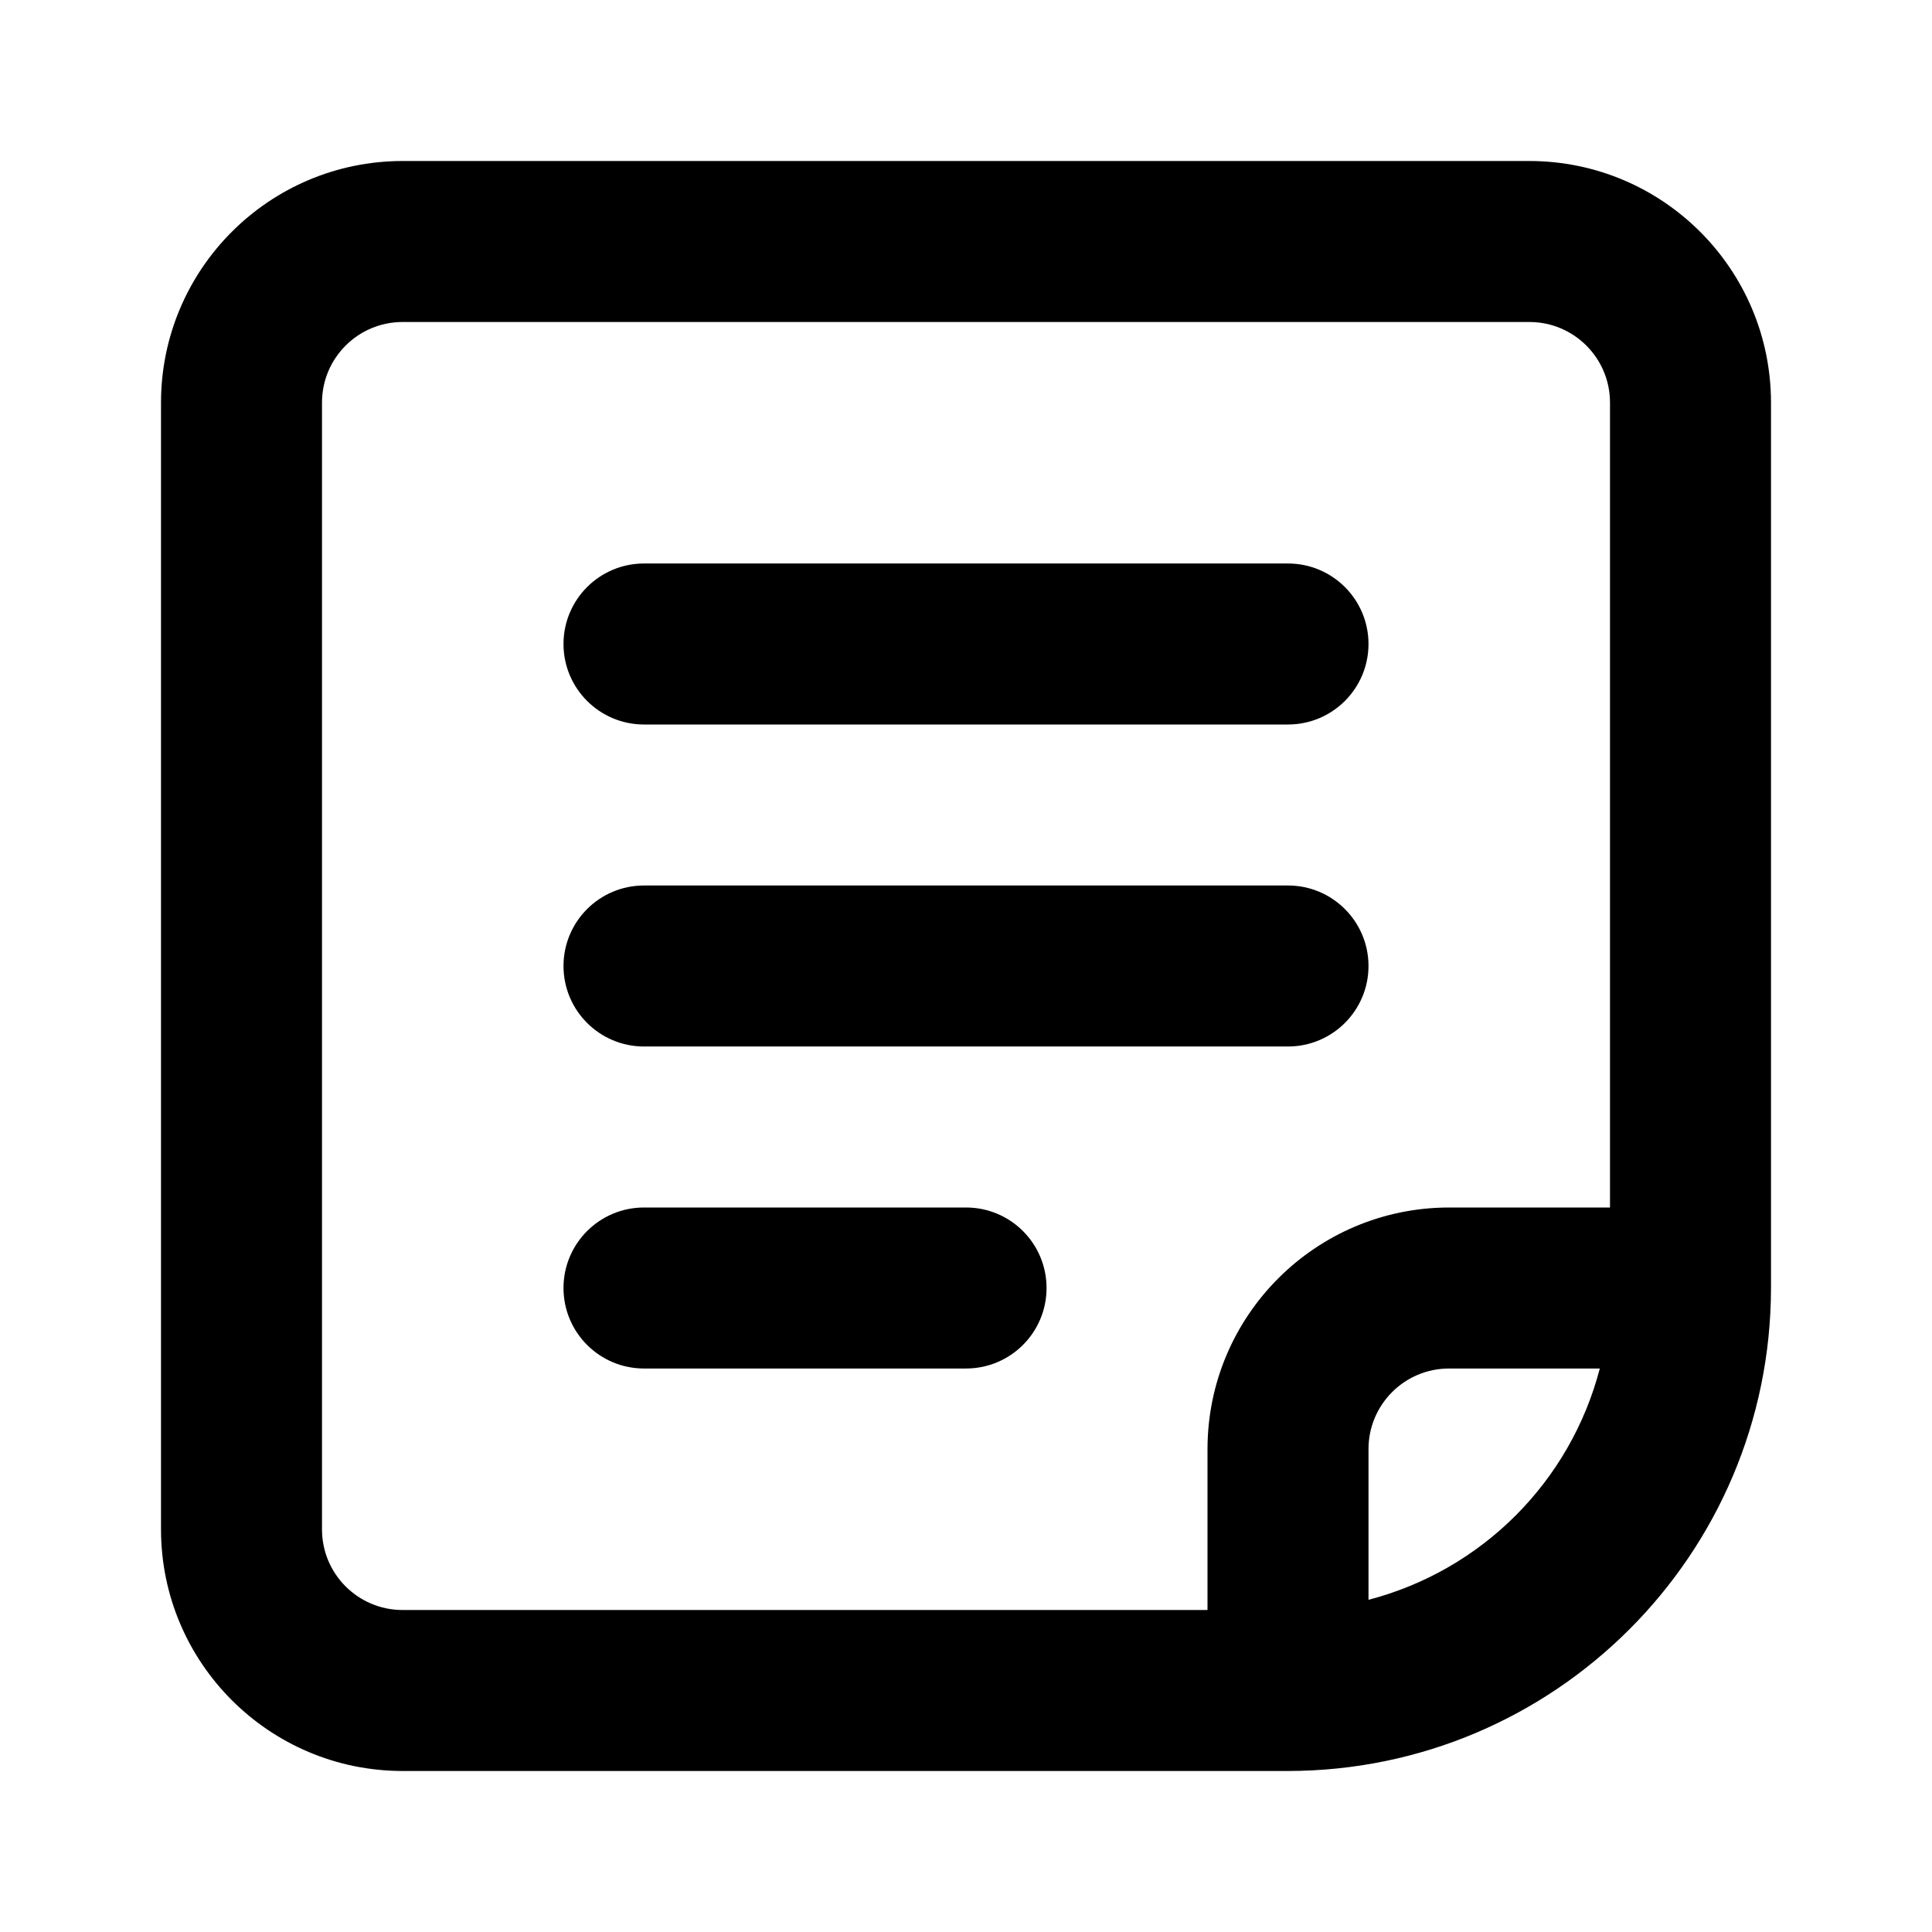
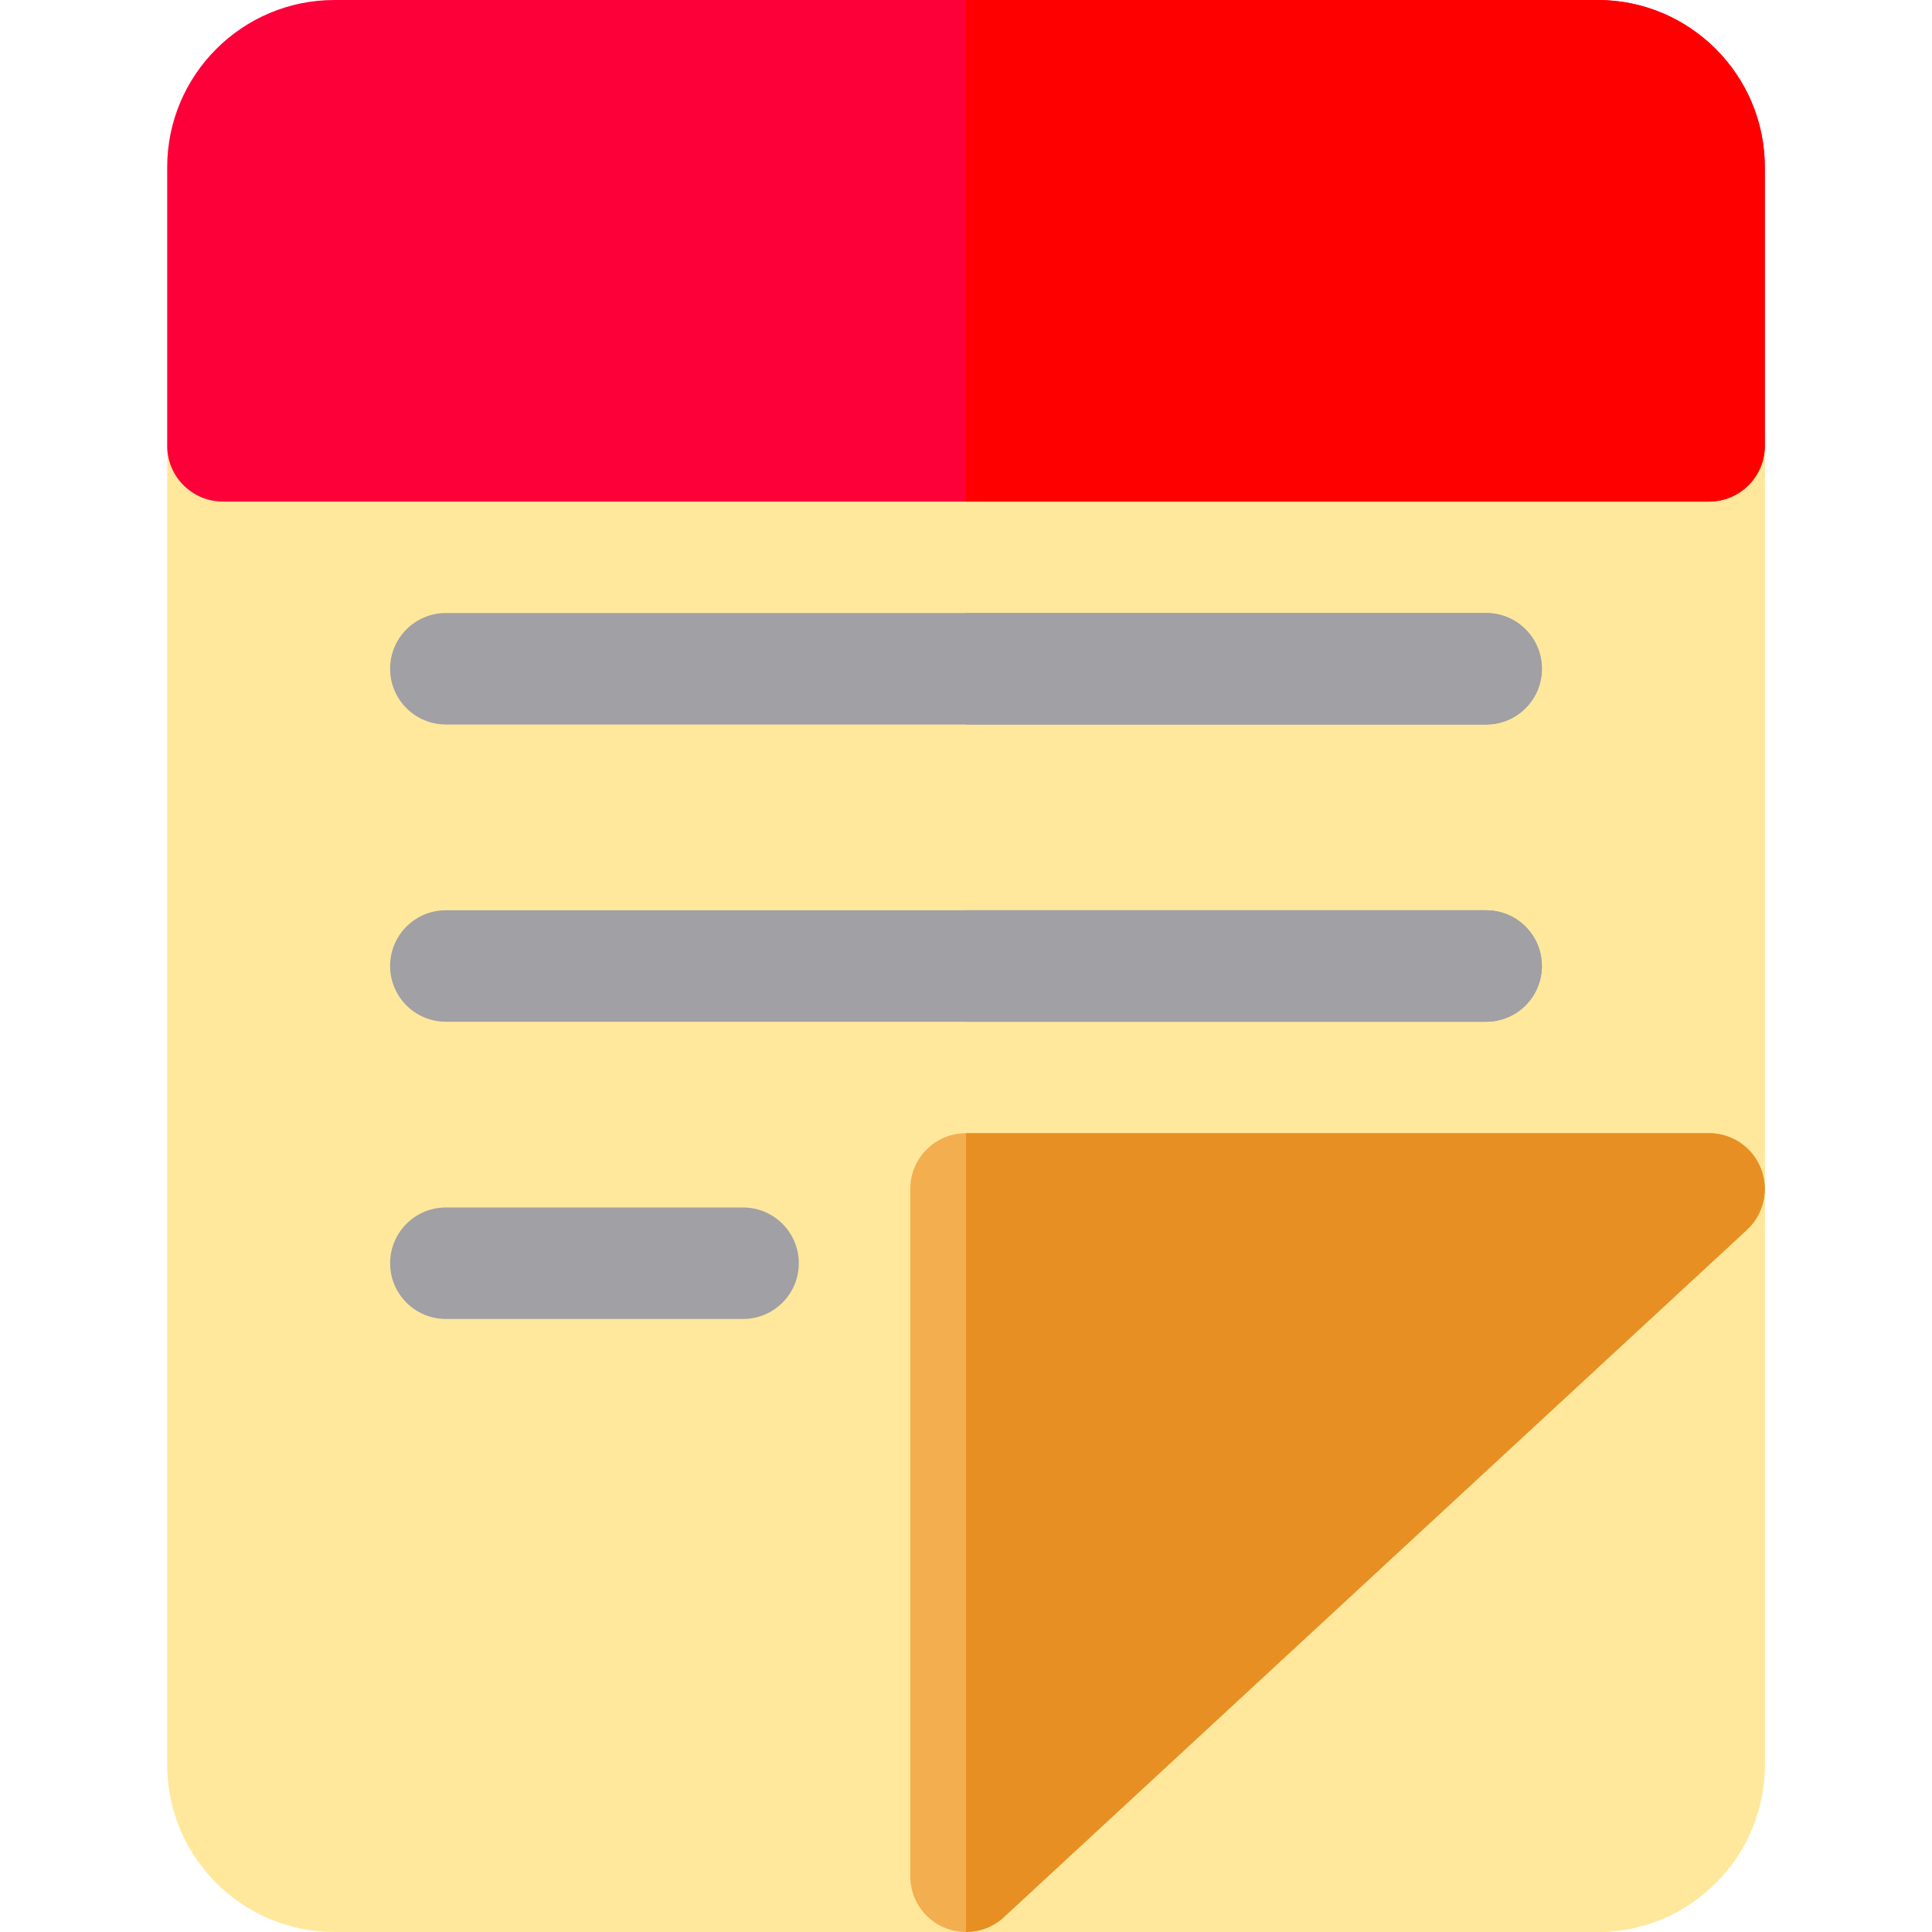
- <svg xmlns="http://www.w3.org/2000/svg" id="Layer_1" data-name="Layer 1" viewBox="0 0 512 512">
-   <path d="M405.333,42.667H106.667a64.073,64.073,0,0,0-64,64V405.333a64.073,64.073,0,0,0,64,64H341.333a128.145,128.145,0,0,0,128-128V106.667A64.073,64.073,0,0,0,405.333,42.667Zm-320,362.667V106.667a21.357,21.357,0,0,1,21.333-21.333H405.333a21.357,21.357,0,0,1,21.333,21.333V320H384a64.073,64.073,0,0,0-64,64v42.667H106.667A21.357,21.357,0,0,1,85.333,405.333Zm277.333,18.633V384A21.357,21.357,0,0,1,384,362.667h39.966A85.653,85.653,0,0,1,362.667,423.966Z" />
-   <path d="M170.667,192H341.333a21.333,21.333,0,0,0,0-42.667H170.667a21.333,21.333,0,0,0,0,42.667Z" />
-   <path d="M170.667,277.333H341.333a21.333,21.333,0,0,0,0-42.667H170.667a21.333,21.333,0,0,0,0,42.667Z" />
-   <path d="M256.014,320H170.667a21.333,21.333,0,0,0,0,42.667h85.347a21.333,21.333,0,1,0,0-42.667Z" />
+ <svg xmlns="http://www.w3.org/2000/svg" version="1.1" id="Capa_1" x="0px" y="0px" viewBox="0 0 512.001 512.001" style="enable-background:new 0 0 512.001 512.001;" xml:space="preserve" width="512px" height="512px" class="">
+   <g>
+     <path style="fill:#FFE89C" d="M452.923,103.385H59.077c-8.157,0-14.769,6.613-14.769,14.769v349.538  c0,24.431,19.876,44.308,44.308,44.308h334.769c24.431,0,44.308-19.876,44.308-44.308V118.154  C467.693,109.997,461.08,103.385,452.923,103.385z" data-original="#FFE89C" class="" data-old_color="#FFE89C" />
+     <path style="fill:#FFE89C" d="M452.923,103.385H256V512h167.385c24.431,0,44.308-19.876,44.308-44.308V118.154  C467.693,109.997,461.08,103.385,452.923,103.385z" data-original="#FFD399" class="" data-old_color="#FFD399" />
+     <path style="fill:#FD003A;" d="M423.385,0H88.616C64.184,0,44.308,19.876,44.308,44.308v73.846c0,8.157,6.613,14.769,14.769,14.769  h393.846c8.157,0,14.769-6.613,14.769-14.769V44.308C467.693,19.876,447.816,0,423.385,0z" data-original="#FD003A" class="" />
+     <path style="fill:#FF0000" d="M423.385,0H256v132.923h196.923c8.157,0,14.769-6.613,14.769-14.769V44.308  C467.693,19.876,447.816,0,423.385,0z" data-original="#C60034" class="" data-old_color="#C60034" />
+     <path style="fill:#F3AE4F" d="M466.676,309.691c-2.216-5.66-7.674-9.383-13.753-9.383H256c-8.157,0-14.769,6.613-14.769,14.769  v182.154c0,5.869,3.475,11.18,8.853,13.533c1.903,0.832,3.916,1.237,5.914,1.237c3.649,0,7.248-1.352,10.031-3.927L462.952,325.92  C467.414,321.791,468.892,315.352,466.676,309.691z" data-original="#FEA832" class="active-path" data-old_color="#FEA832" />
+     <path style="fill:#A0A0A5;" d="M118.154,192h275.692c8.157,0,14.769-6.613,14.769-14.769c0-8.157-6.613-14.769-14.769-14.769  H118.154c-8.157,0-14.769,6.613-14.769,14.769C103.385,185.387,109.997,192,118.154,192z" data-original="#A0A0A5" class="" />
+     <path style="fill:#A0A0A5" d="M393.847,162.462H256V192h137.846c8.157,0,14.769-6.613,14.769-14.769  C408.616,169.074,402.003,162.462,393.847,162.462z" data-original="#7D8287" class="" data-old_color="#7D8287" />
+     <path style="fill:#A0A0A5;" d="M393.847,241.231H118.154c-8.157,0-14.769,6.613-14.769,14.769s6.613,14.769,14.769,14.769h275.692  c8.157,0,14.769-6.613,14.769-14.769S402.003,241.231,393.847,241.231z" data-original="#A0A0A5" class="" />
+     <path style="fill:#A0A0A5" d="M393.847,241.231H256v29.538h137.846c8.157,0,14.769-6.613,14.769-14.769  S402.003,241.231,393.847,241.231z" data-original="#7D8287" class="" data-old_color="#7D8287" />
+     <path style="fill:#A0A0A5;" d="M196.923,320h-78.769c-8.157,0-14.769,6.613-14.769,14.769s6.613,14.769,14.769,14.769h78.769  c8.157,0,14.769-6.613,14.769-14.769S205.08,320,196.923,320z" data-original="#A0A0A5" class="" />
+     <path style="fill:#E88F23" d="M266.029,508.073L462.952,325.92c4.462-4.128,5.94-10.567,3.724-16.227  c-2.216-5.66-7.674-9.383-13.753-9.383H256v211.692C259.648,511.999,263.246,510.647,266.029,508.073z" data-original="#E88F23" class="" data-old_color="#E88F23" />
+   </g>
</svg>
